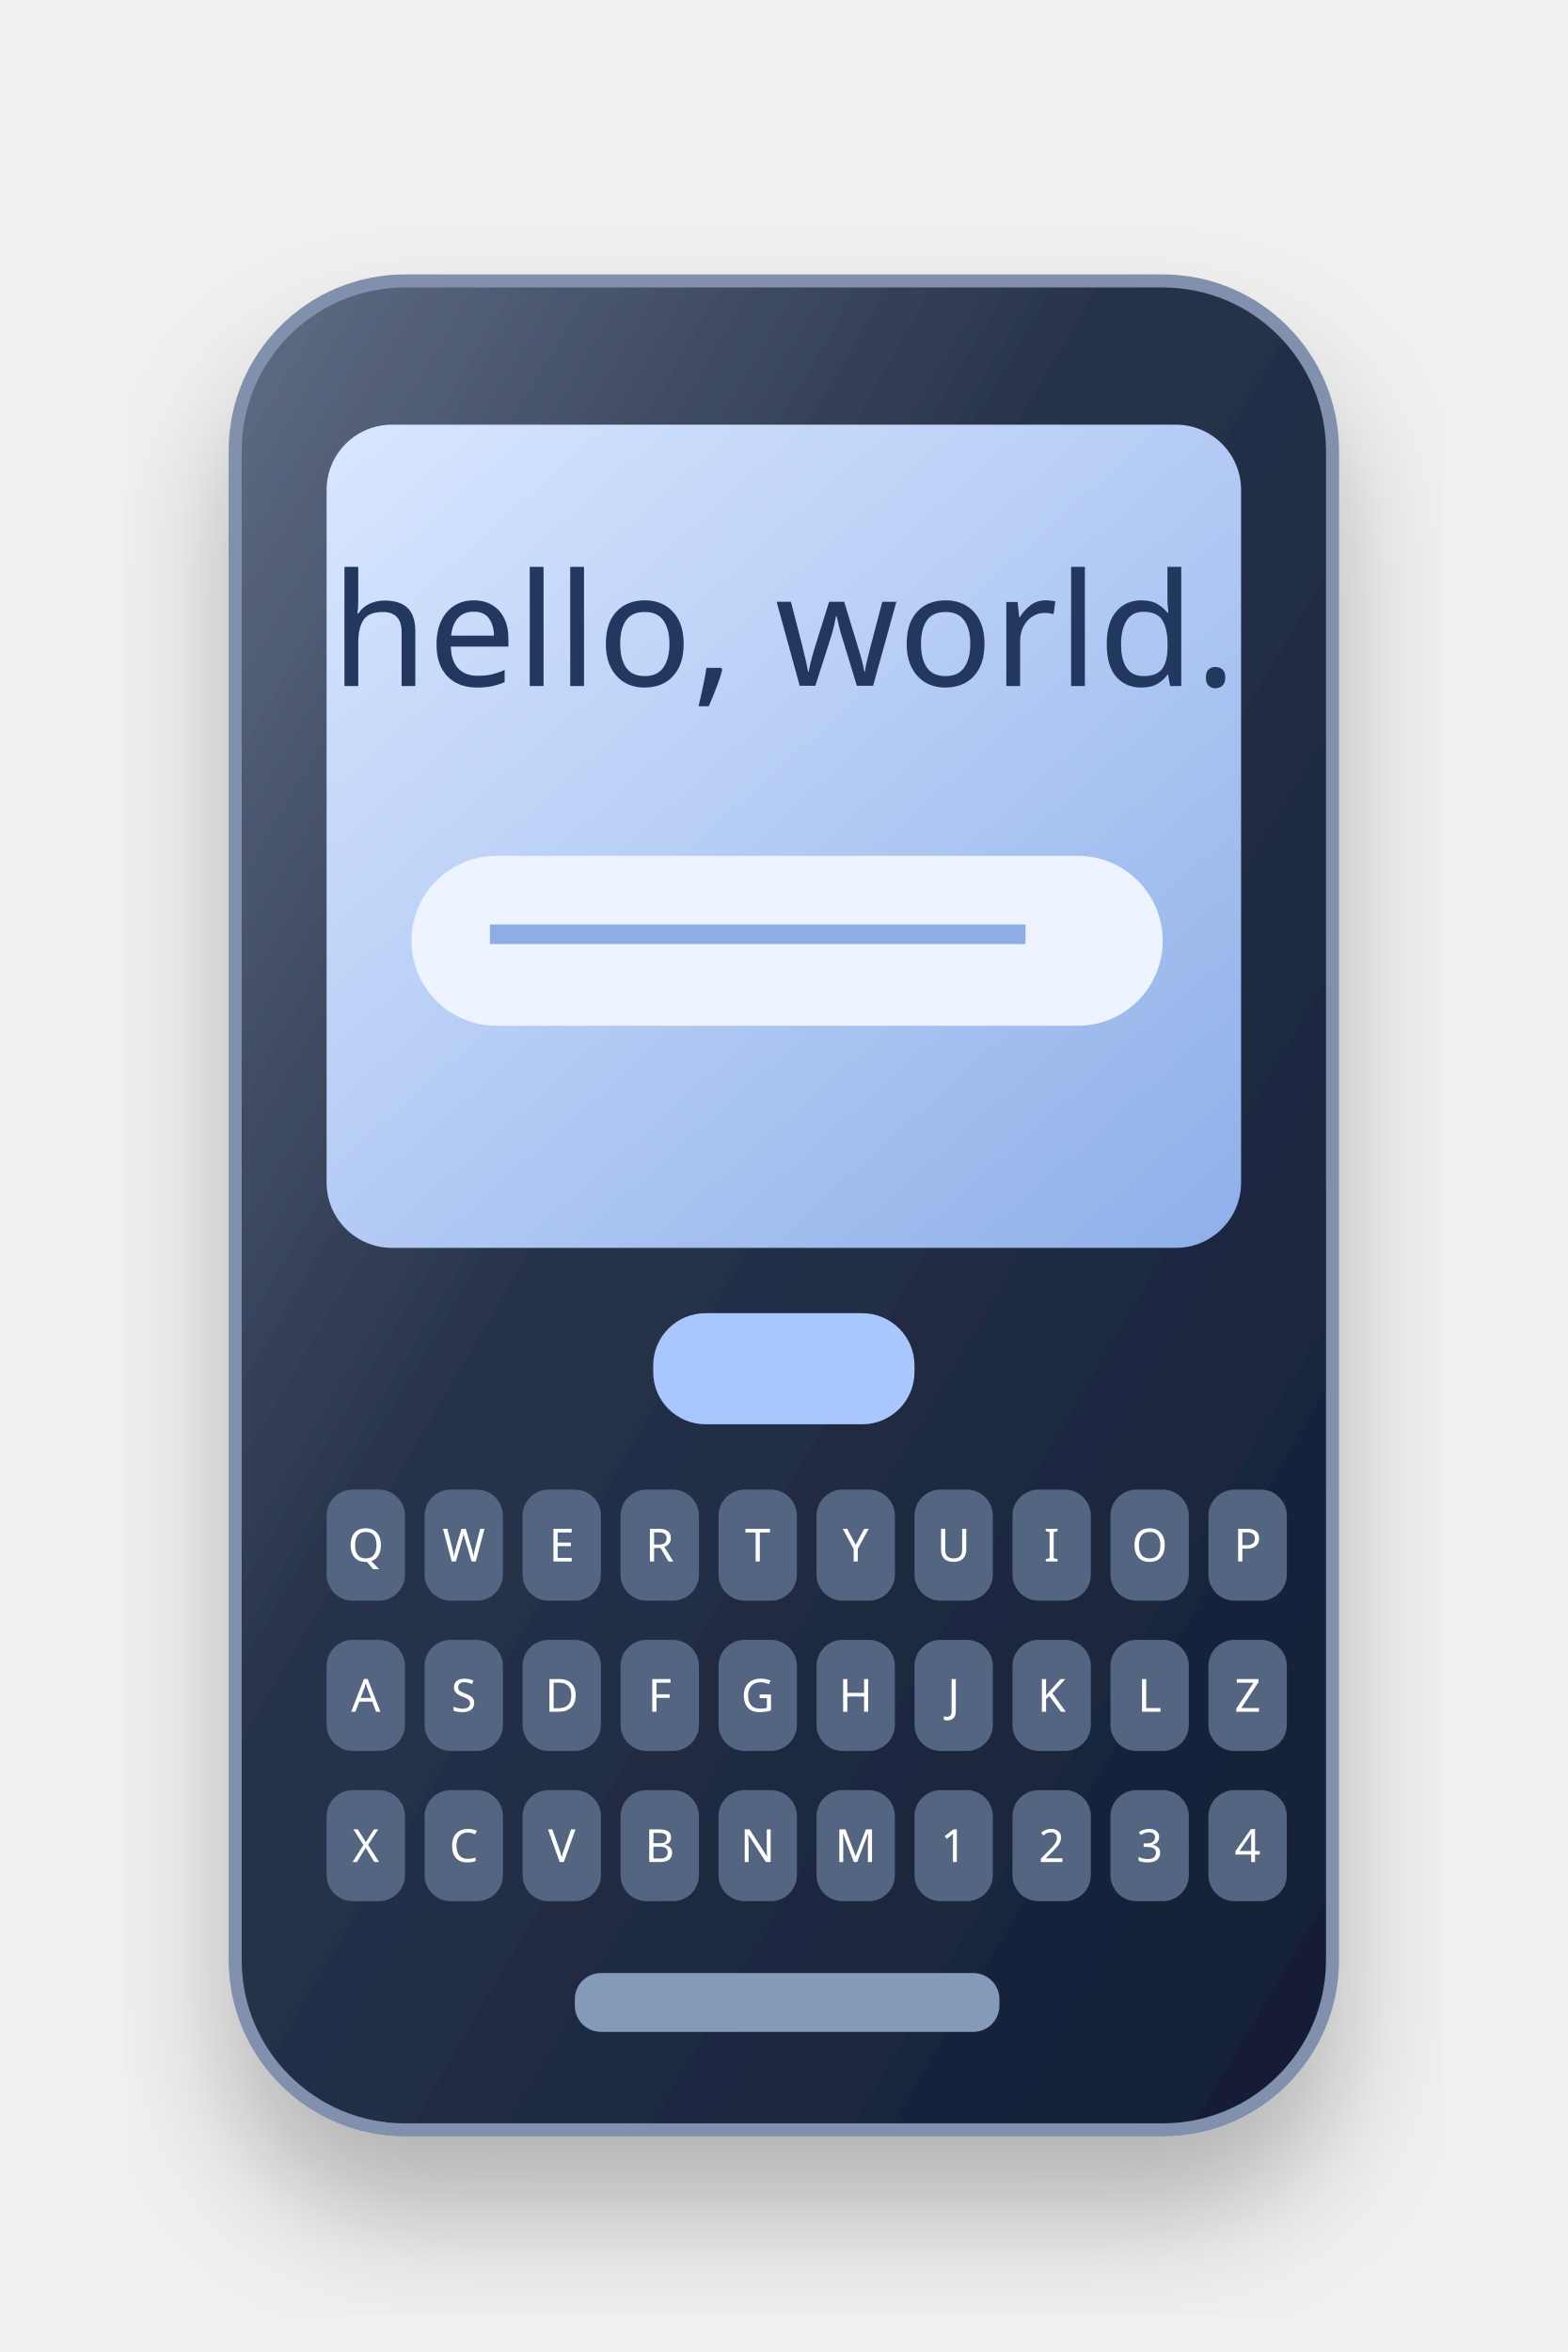
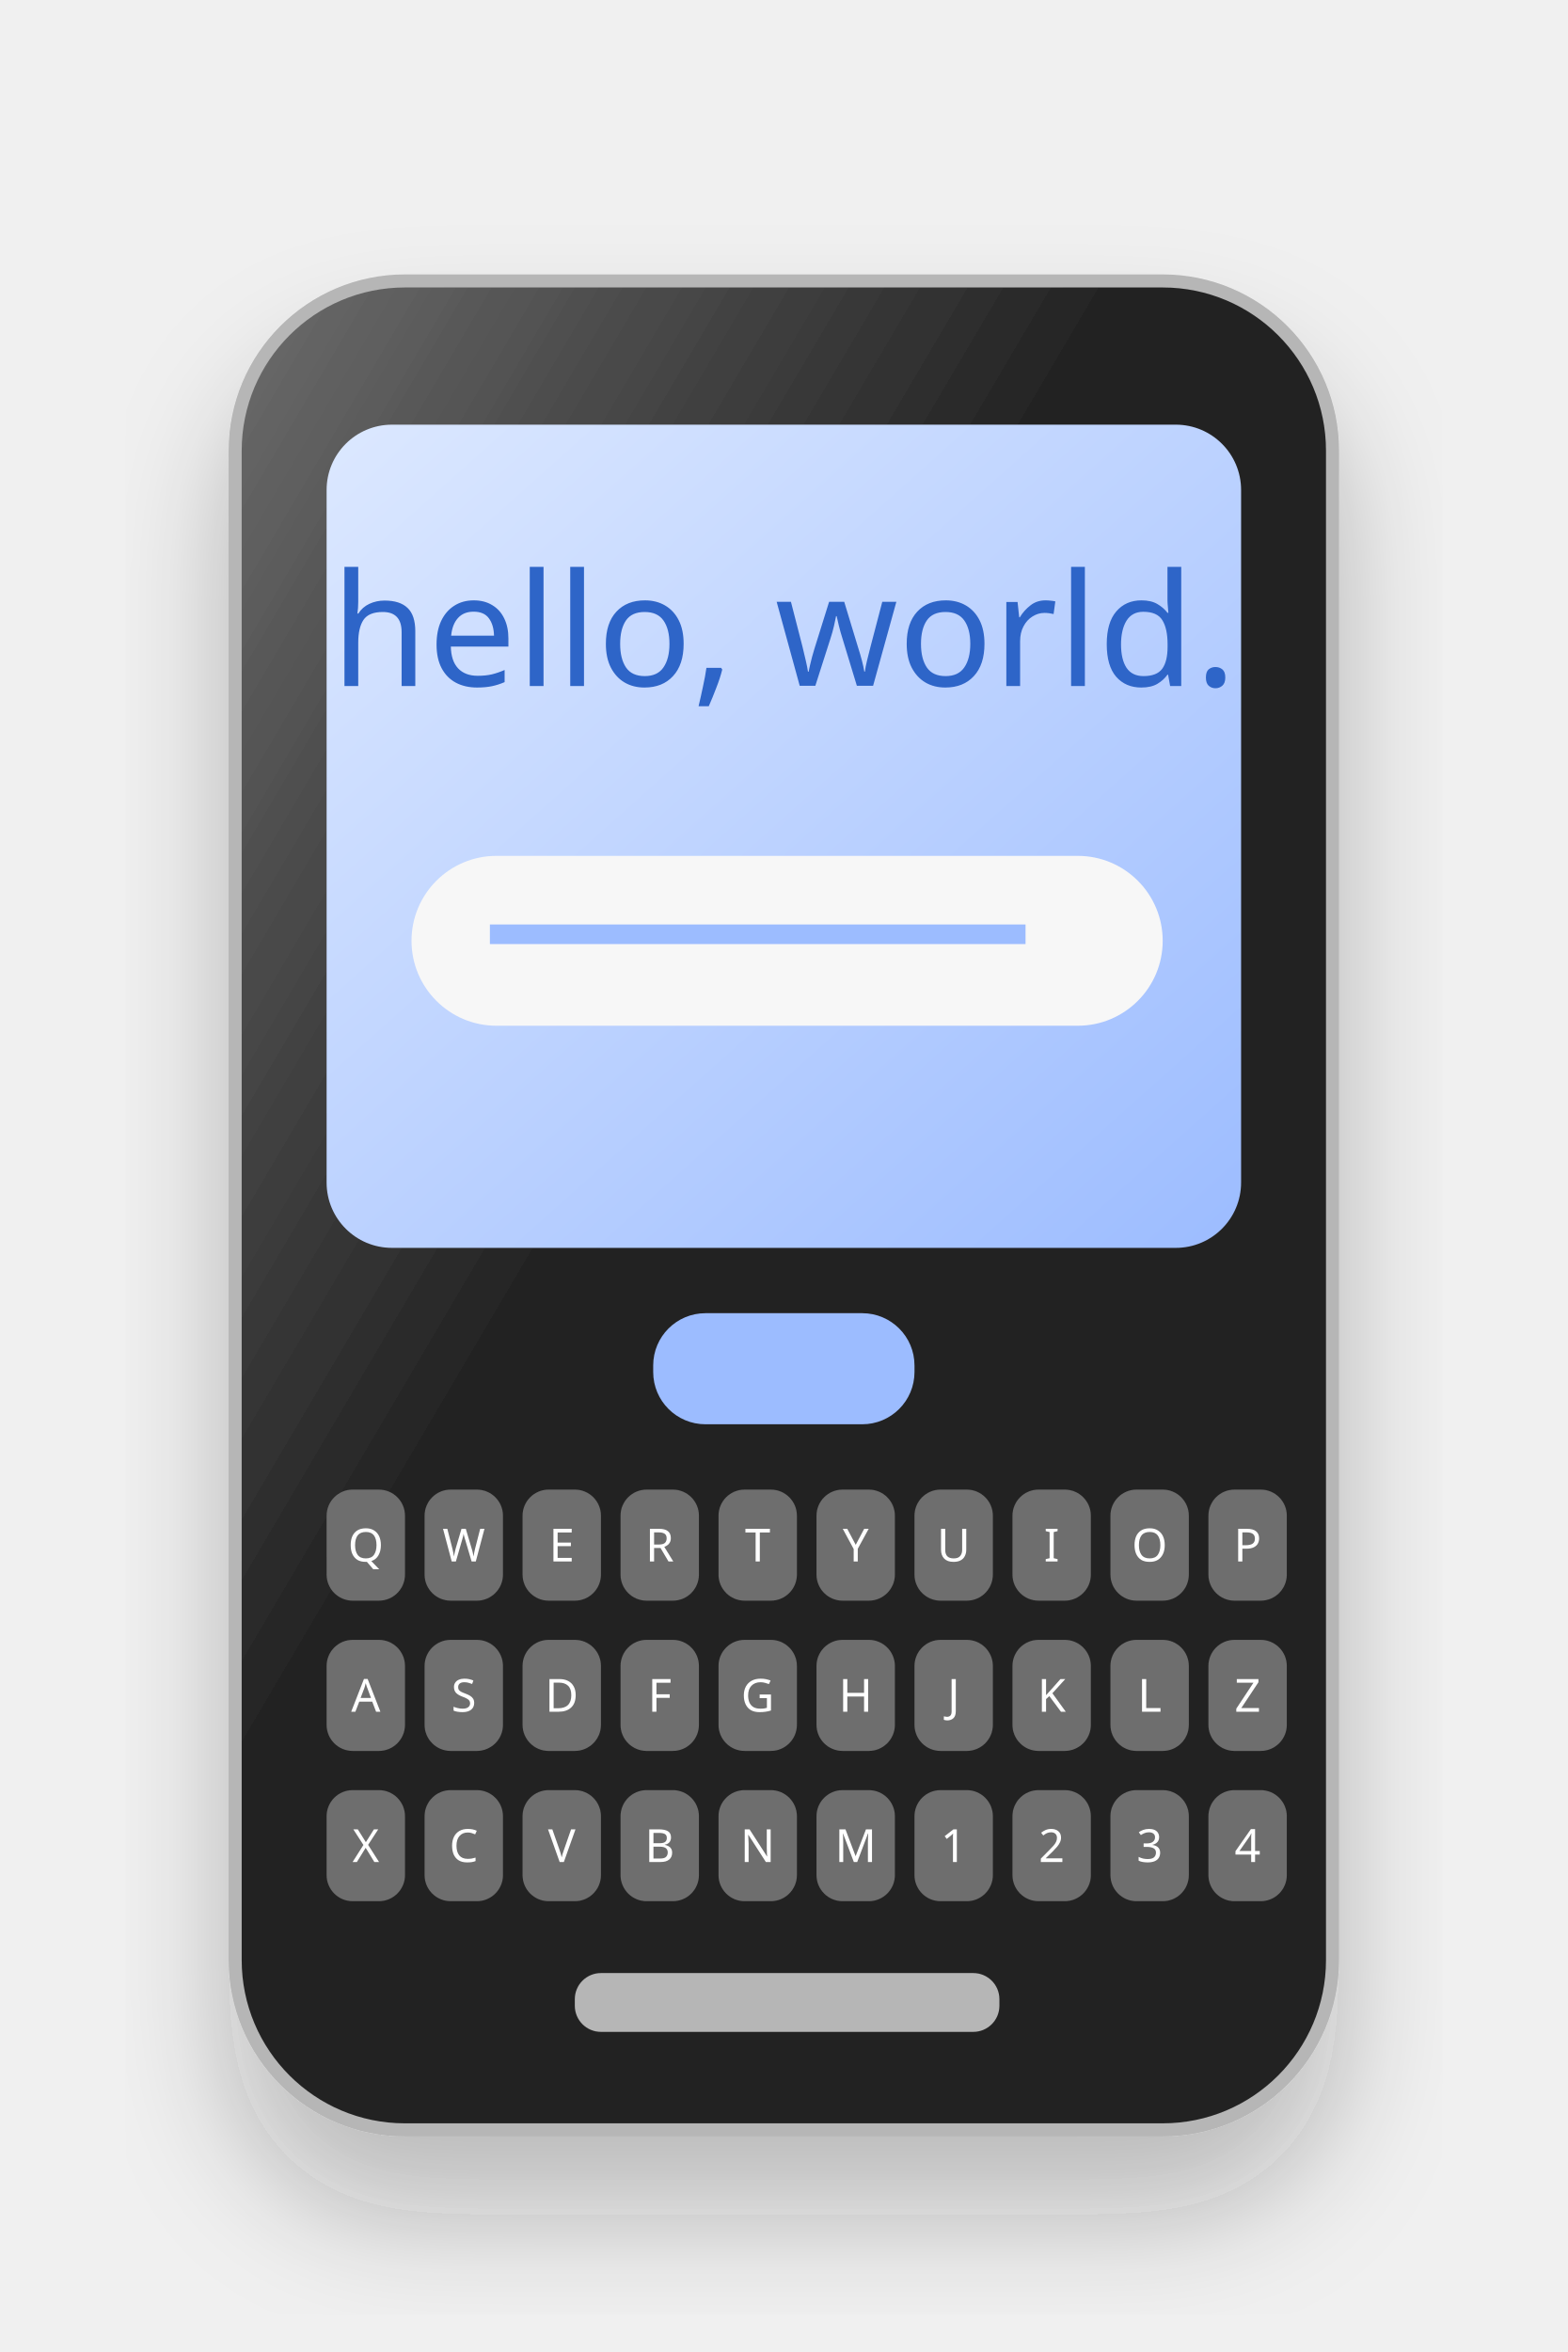
<svg xmlns="http://www.w3.org/2000/svg" width="240" height="360" viewBox="0 0 240 360">
  <defs>
    <linearGradient id="body" x2="1" y2="1">
-       <stop stop-color="#626e86" />
-       <stop offset=".4" stop-color="#28334a" />
-       <stop offset="1" stop-color="#111d34" />
+       <stop stop-color="#6e6e6e" />
+       <stop offset=".4" stop-color="#242424" />
+       <stop offset="1" stop-color="#242424" />
    </linearGradient>
    <linearGradient id="screen" x2="1" y2="1">
-       <stop stop-color="#d9e7ff" />
-       <stop offset="1" stop-color="#8eafe9" />
+       <stop stop-color="#dce8ff" />
+       <stop offset="1" stop-color="#9cbcff" />
    </linearGradient>
    <filter id="shadow">
-       <feDropShadow dx="0" dy="12" stdDeviation="9" flood-color="#000" flood-opacity=".25" />
+       <feDropShadow dx="0" dy="12" stdDeviation="9" flood-color="#242424" flood-opacity=".25" />
    </filter>
  </defs>
  <g filter="url(#shadow)">
-     <rect x="36" y="43" width="168" height="283" rx="26" fill="url(#body)" stroke="#8191ad" stroke-width="2" />
+     <rect x="36" y="43" width="168" height="283" rx="26" fill="url(#body)" stroke="#b6b6b6" stroke-width="2" />
    <rect x="50" y="65" width="140" height="126" rx="10" fill="url(#screen)" />
-     <text x="120" y="105" text-anchor="middle" font-family="sans-serif" font-size="24" fill="#20375e">hello, world.</text>
-     <rect x="63" y="131" width="115" height="26" rx="13" fill="#eef4ff" />
-     <path d="M75 143h82" stroke="#8daee5" stroke-width="3" />
-     <rect x="100" y="201" width="40" height="17" rx="8" fill="#a9c7ff" />
-     <rect x="50" y="228" width="12" height="17" rx="4" fill="#536581" />
+     <text x="120" y="105" text-anchor="middle" font-family="sans-serif" font-size="24" fill="#2f65c8">hello, world.</text>
+     <rect x="63" y="131" width="115" height="26" rx="13" fill="#f7f7f7" />
+     <path d="M75 143h82" stroke="#9cbcff" stroke-width="3" />
+     <rect x="100" y="201" width="40" height="17" rx="8" fill="#9cbcff" />
+     <rect x="50" y="228" width="12" height="17" rx="4" fill="#6e6e6e" />
    <text x="56" y="239" text-anchor="middle" font-size="7" font-family="sans-serif" fill="white">Q</text>
-     <rect x="65" y="228" width="12" height="17" rx="4" fill="#536581" />
+     <rect x="65" y="228" width="12" height="17" rx="4" fill="#6e6e6e" />
    <text x="71" y="239" text-anchor="middle" font-size="7" font-family="sans-serif" fill="white">W</text>
-     <rect x="80" y="228" width="12" height="17" rx="4" fill="#536581" />
+     <rect x="80" y="228" width="12" height="17" rx="4" fill="#6e6e6e" />
    <text x="86" y="239" text-anchor="middle" font-size="7" font-family="sans-serif" fill="white">E</text>
-     <rect x="95" y="228" width="12" height="17" rx="4" fill="#536581" />
+     <rect x="95" y="228" width="12" height="17" rx="4" fill="#6e6e6e" />
    <text x="101" y="239" text-anchor="middle" font-size="7" font-family="sans-serif" fill="white">R</text>
-     <rect x="110" y="228" width="12" height="17" rx="4" fill="#536581" />
+     <rect x="110" y="228" width="12" height="17" rx="4" fill="#6e6e6e" />
    <text x="116" y="239" text-anchor="middle" font-size="7" font-family="sans-serif" fill="white">T</text>
-     <rect x="125" y="228" width="12" height="17" rx="4" fill="#536581" />
+     <rect x="125" y="228" width="12" height="17" rx="4" fill="#6e6e6e" />
    <text x="131" y="239" text-anchor="middle" font-size="7" font-family="sans-serif" fill="white">Y</text>
-     <rect x="140" y="228" width="12" height="17" rx="4" fill="#536581" />
+     <rect x="140" y="228" width="12" height="17" rx="4" fill="#6e6e6e" />
    <text x="146" y="239" text-anchor="middle" font-size="7" font-family="sans-serif" fill="white">U</text>
-     <rect x="155" y="228" width="12" height="17" rx="4" fill="#536581" />
+     <rect x="155" y="228" width="12" height="17" rx="4" fill="#6e6e6e" />
    <text x="161" y="239" text-anchor="middle" font-size="7" font-family="sans-serif" fill="white">I</text>
-     <rect x="170" y="228" width="12" height="17" rx="4" fill="#536581" />
+     <rect x="170" y="228" width="12" height="17" rx="4" fill="#6e6e6e" />
    <text x="176" y="239" text-anchor="middle" font-size="7" font-family="sans-serif" fill="white">O</text>
-     <rect x="185" y="228" width="12" height="17" rx="4" fill="#536581" />
+     <rect x="185" y="228" width="12" height="17" rx="4" fill="#6e6e6e" />
    <text x="191" y="239" text-anchor="middle" font-size="7" font-family="sans-serif" fill="white">P</text>
-     <rect x="50" y="251" width="12" height="17" rx="4" fill="#536581" />
+     <rect x="50" y="251" width="12" height="17" rx="4" fill="#6e6e6e" />
    <text x="56" y="262" text-anchor="middle" font-size="7" font-family="sans-serif" fill="white">A</text>
-     <rect x="65" y="251" width="12" height="17" rx="4" fill="#536581" />
+     <rect x="65" y="251" width="12" height="17" rx="4" fill="#6e6e6e" />
    <text x="71" y="262" text-anchor="middle" font-size="7" font-family="sans-serif" fill="white">S</text>
-     <rect x="80" y="251" width="12" height="17" rx="4" fill="#536581" />
+     <rect x="80" y="251" width="12" height="17" rx="4" fill="#6e6e6e" />
    <text x="86" y="262" text-anchor="middle" font-size="7" font-family="sans-serif" fill="white">D</text>
-     <rect x="95" y="251" width="12" height="17" rx="4" fill="#536581" />
+     <rect x="95" y="251" width="12" height="17" rx="4" fill="#6e6e6e" />
    <text x="101" y="262" text-anchor="middle" font-size="7" font-family="sans-serif" fill="white">F</text>
-     <rect x="110" y="251" width="12" height="17" rx="4" fill="#536581" />
+     <rect x="110" y="251" width="12" height="17" rx="4" fill="#6e6e6e" />
    <text x="116" y="262" text-anchor="middle" font-size="7" font-family="sans-serif" fill="white">G</text>
-     <rect x="125" y="251" width="12" height="17" rx="4" fill="#536581" />
+     <rect x="125" y="251" width="12" height="17" rx="4" fill="#6e6e6e" />
    <text x="131" y="262" text-anchor="middle" font-size="7" font-family="sans-serif" fill="white">H</text>
-     <rect x="140" y="251" width="12" height="17" rx="4" fill="#536581" />
+     <rect x="140" y="251" width="12" height="17" rx="4" fill="#6e6e6e" />
    <text x="146" y="262" text-anchor="middle" font-size="7" font-family="sans-serif" fill="white">J</text>
-     <rect x="155" y="251" width="12" height="17" rx="4" fill="#536581" />
+     <rect x="155" y="251" width="12" height="17" rx="4" fill="#6e6e6e" />
    <text x="161" y="262" text-anchor="middle" font-size="7" font-family="sans-serif" fill="white">K</text>
-     <rect x="170" y="251" width="12" height="17" rx="4" fill="#536581" />
+     <rect x="170" y="251" width="12" height="17" rx="4" fill="#6e6e6e" />
    <text x="176" y="262" text-anchor="middle" font-size="7" font-family="sans-serif" fill="white">L</text>
-     <rect x="185" y="251" width="12" height="17" rx="4" fill="#536581" />
+     <rect x="185" y="251" width="12" height="17" rx="4" fill="#6e6e6e" />
    <text x="191" y="262" text-anchor="middle" font-size="7" font-family="sans-serif" fill="white">Z</text>
-     <rect x="50" y="274" width="12" height="17" rx="4" fill="#536581" />
+     <rect x="50" y="274" width="12" height="17" rx="4" fill="#6e6e6e" />
    <text x="56" y="285" text-anchor="middle" font-size="7" font-family="sans-serif" fill="white">X</text>
-     <rect x="65" y="274" width="12" height="17" rx="4" fill="#536581" />
+     <rect x="65" y="274" width="12" height="17" rx="4" fill="#6e6e6e" />
    <text x="71" y="285" text-anchor="middle" font-size="7" font-family="sans-serif" fill="white">C</text>
-     <rect x="80" y="274" width="12" height="17" rx="4" fill="#536581" />
+     <rect x="80" y="274" width="12" height="17" rx="4" fill="#6e6e6e" />
    <text x="86" y="285" text-anchor="middle" font-size="7" font-family="sans-serif" fill="white">V</text>
-     <rect x="95" y="274" width="12" height="17" rx="4" fill="#536581" />
+     <rect x="95" y="274" width="12" height="17" rx="4" fill="#6e6e6e" />
    <text x="101" y="285" text-anchor="middle" font-size="7" font-family="sans-serif" fill="white">B</text>
-     <rect x="110" y="274" width="12" height="17" rx="4" fill="#536581" />
+     <rect x="110" y="274" width="12" height="17" rx="4" fill="#6e6e6e" />
    <text x="116" y="285" text-anchor="middle" font-size="7" font-family="sans-serif" fill="white">N</text>
-     <rect x="125" y="274" width="12" height="17" rx="4" fill="#536581" />
+     <rect x="125" y="274" width="12" height="17" rx="4" fill="#6e6e6e" />
    <text x="131" y="285" text-anchor="middle" font-size="7" font-family="sans-serif" fill="white">M</text>
-     <rect x="140" y="274" width="12" height="17" rx="4" fill="#536581" />
+     <rect x="140" y="274" width="12" height="17" rx="4" fill="#6e6e6e" />
    <text x="146" y="285" text-anchor="middle" font-size="7" font-family="sans-serif" fill="white">1</text>
-     <rect x="155" y="274" width="12" height="17" rx="4" fill="#536581" />
+     <rect x="155" y="274" width="12" height="17" rx="4" fill="#6e6e6e" />
    <text x="161" y="285" text-anchor="middle" font-size="7" font-family="sans-serif" fill="white">2</text>
-     <rect x="170" y="274" width="12" height="17" rx="4" fill="#536581" />
+     <rect x="170" y="274" width="12" height="17" rx="4" fill="#6e6e6e" />
    <text x="176" y="285" text-anchor="middle" font-size="7" font-family="sans-serif" fill="white">3</text>
-     <rect x="185" y="274" width="12" height="17" rx="4" fill="#536581" />
+     <rect x="185" y="274" width="12" height="17" rx="4" fill="#6e6e6e" />
    <text x="191" y="285" text-anchor="middle" font-size="7" font-family="sans-serif" fill="white">4</text>
-     <rect x="88" y="302" width="65" height="9" rx="4" fill="#849ab9" />
+     <rect x="88" y="302" width="65" height="9" rx="4" fill="#b6b6b6" />
  </g>
</svg>
